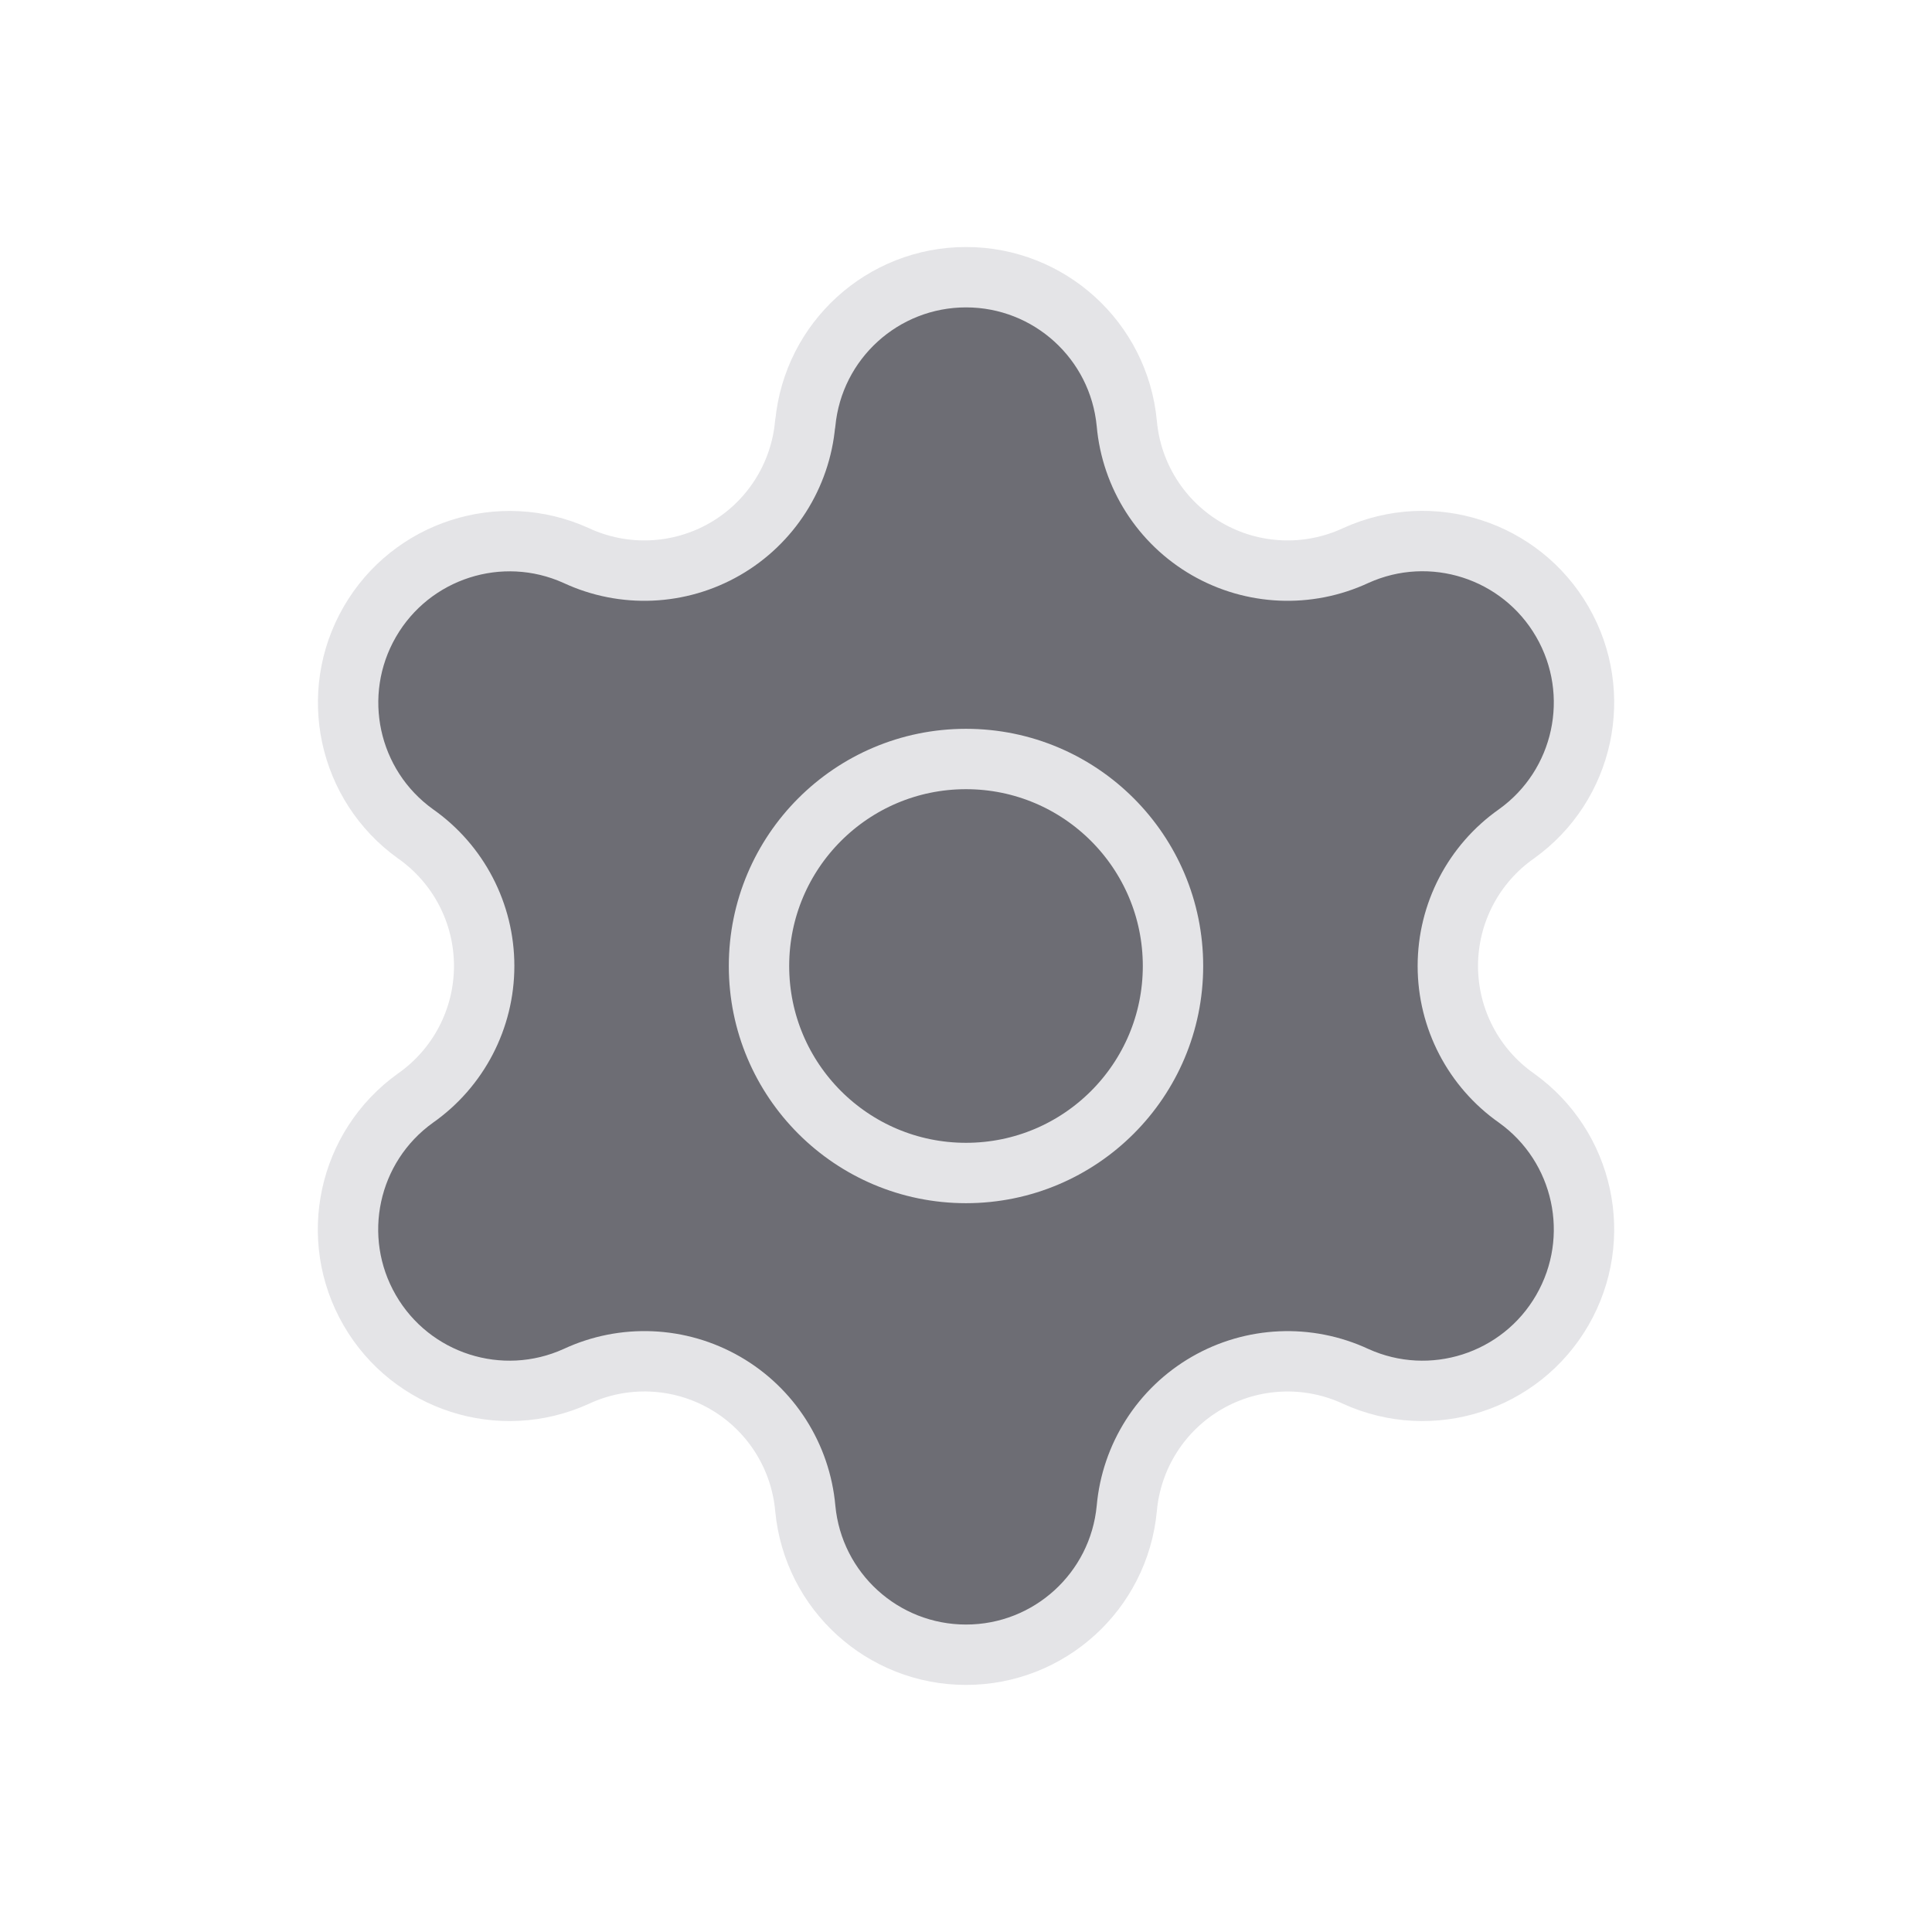
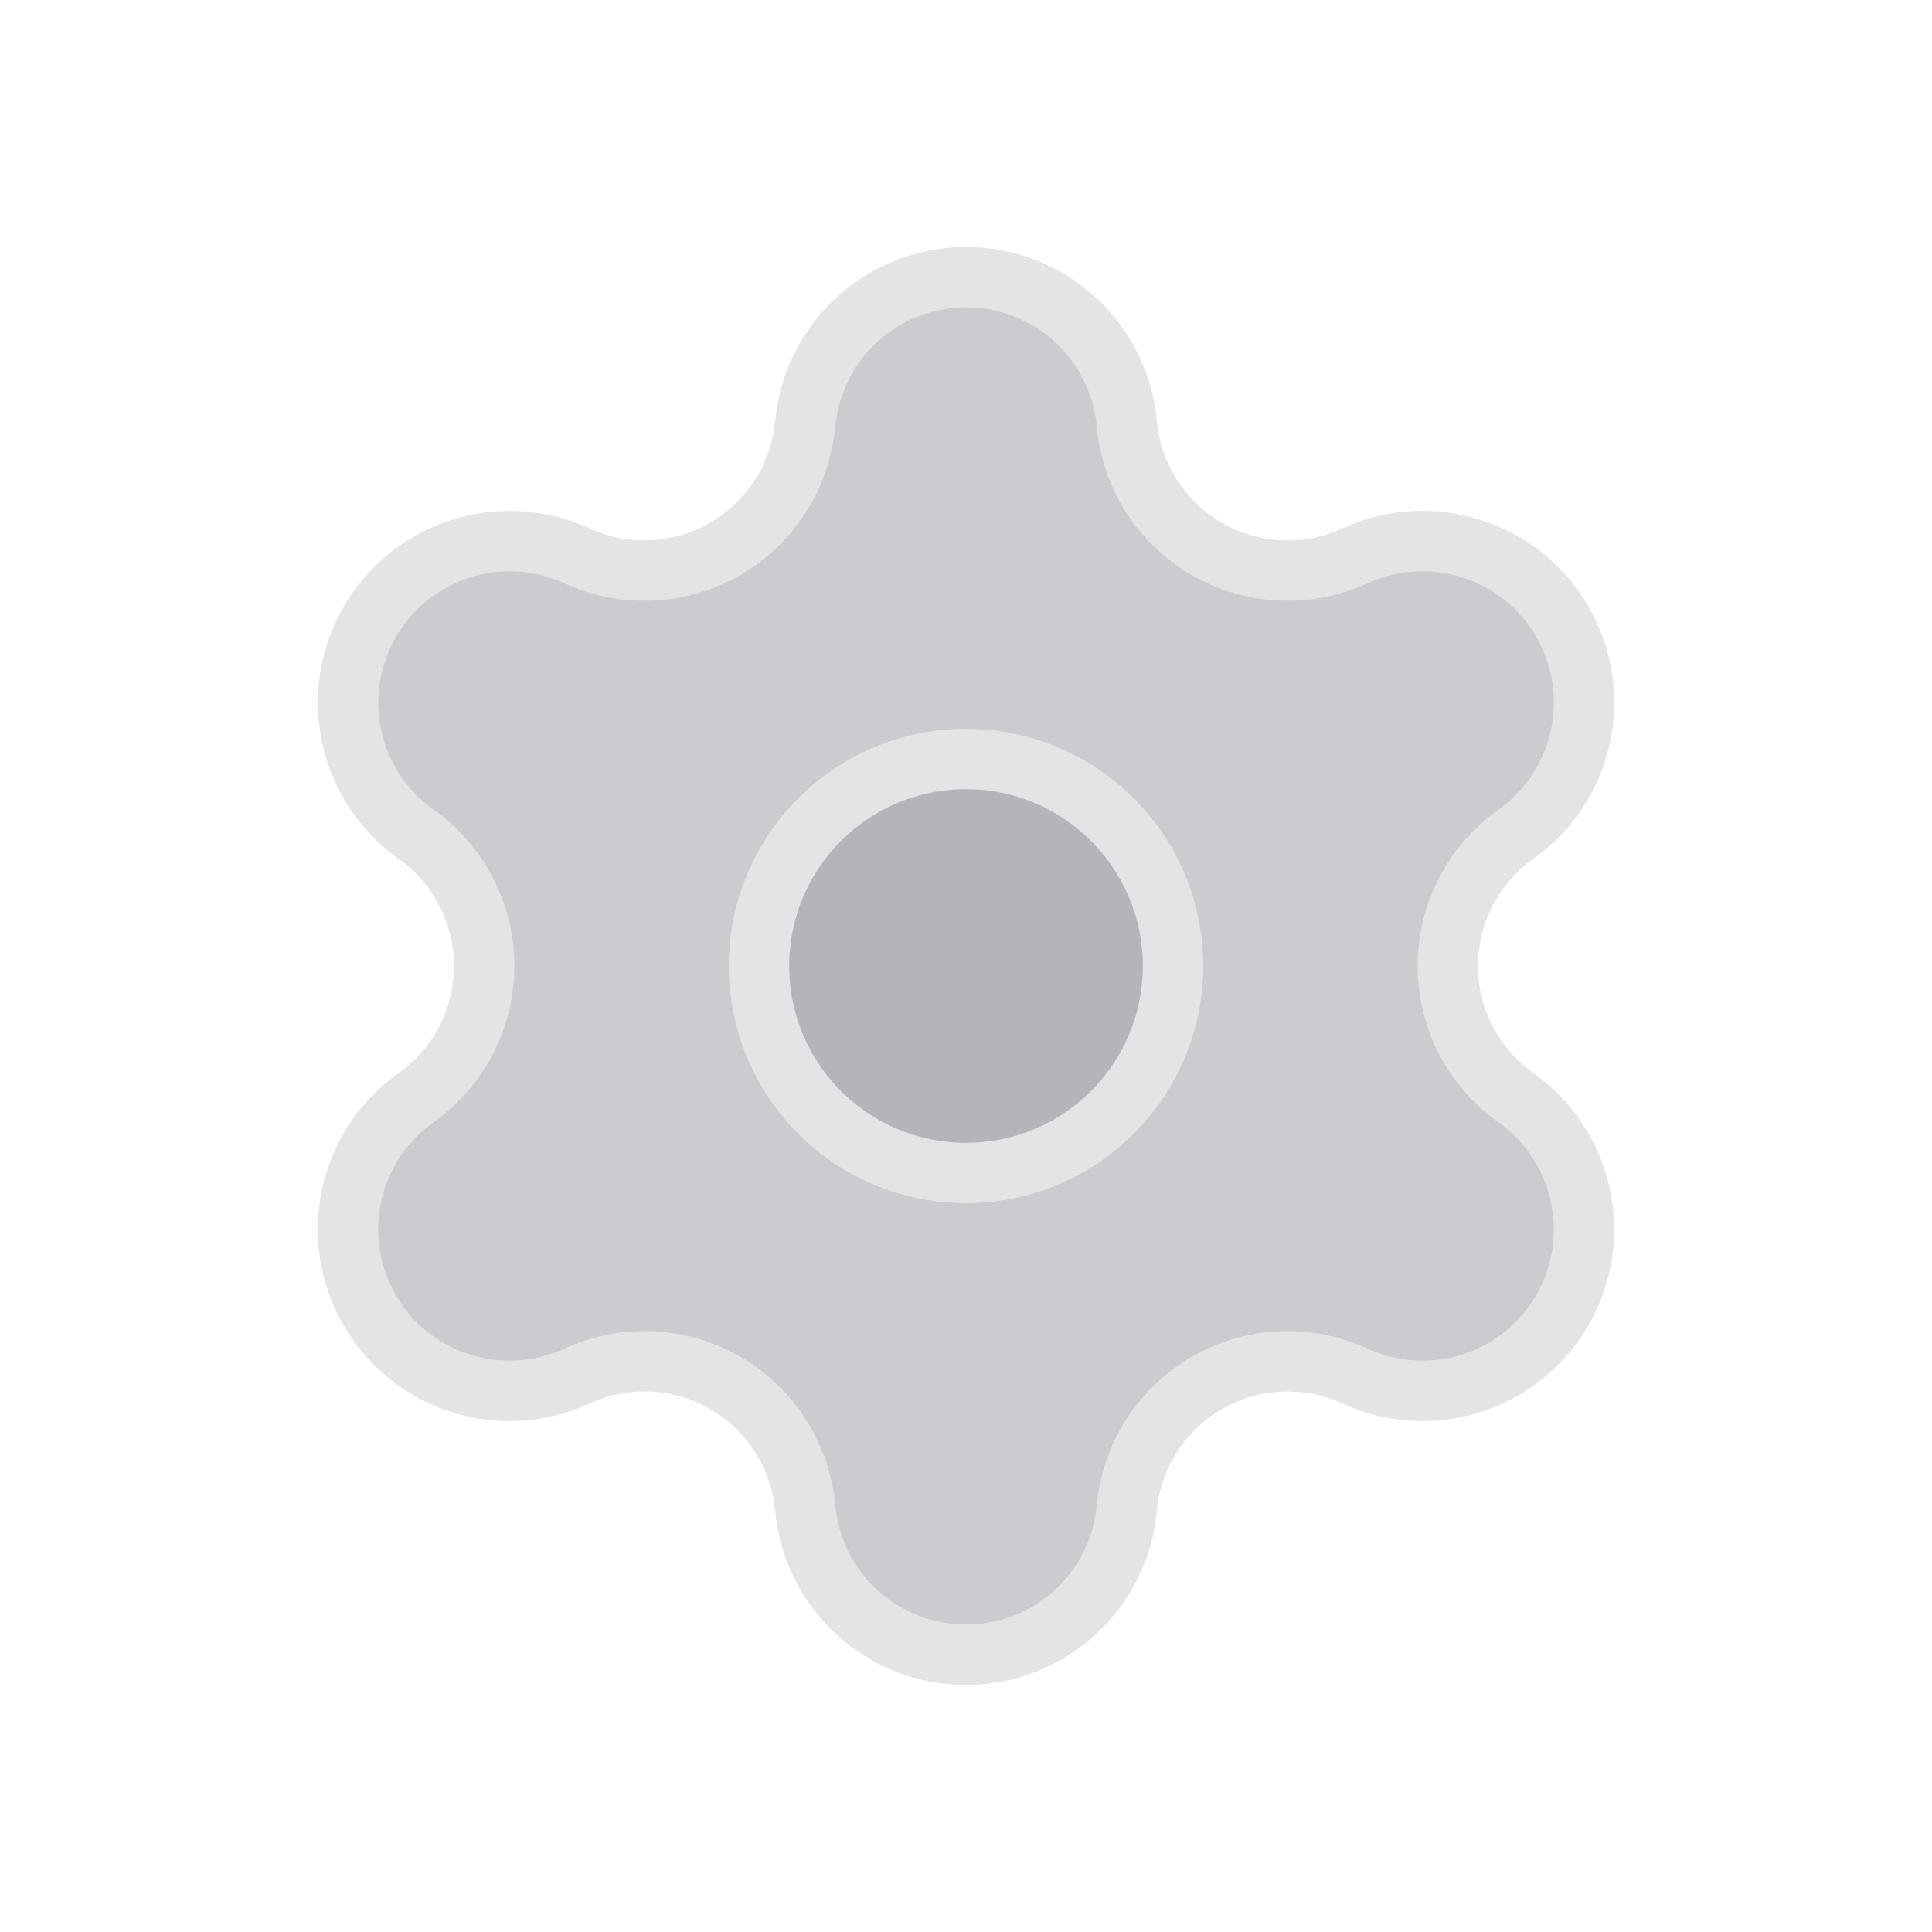
<svg xmlns="http://www.w3.org/2000/svg" width="24" height="24" viewBox="-2 -2 28 28">
-   <path d="M9.671 4.136a2.34 2.34 0 0 1 4.659 0 2.34 2.34 0 0 0 3.319 1.915 2.34 2.34 0 0 1 2.33 4.033 2.34 2.34 0 0 0 0 3.831 2.34 2.34 0 0 1-2.33 4.033 2.34 2.34 0 0 0-3.319 1.915 2.34 2.34 0 0 1-4.659 0 2.34 2.34 0 0 0-3.32-1.915 2.34 2.34 0 0 1-2.33-4.033 2.34 2.34 0 0 0 0-3.831A2.34 2.34 0 0 1 6.35 6.051a2.34 2.34 0 0 0 3.319-1.915" fill="#6D6D74" stroke="none" />
-   <circle cx="12" cy="12" r="3" fill="#6D6D74" stroke="none" />
+   <path d="M9.671 4.136a2.34 2.34 0 0 1 4.659 0 2.34 2.34 0 0 0 3.319 1.915 2.34 2.34 0 0 1 2.33 4.033 2.34 2.34 0 0 0 0 3.831 2.34 2.34 0 0 1-2.33 4.033 2.34 2.34 0 0 0-3.319 1.915 2.34 2.34 0 0 1-4.659 0 2.34 2.34 0 0 0-3.32-1.915 2.34 2.34 0 0 1-2.33-4.033 2.34 2.34 0 0 0 0-3.831A2.34 2.34 0 0 1 6.35 6.051a2.34 2.34 0 0 0 3.319-1.915" fill="#A1A1AA" fill-opacity="0.55" stroke="none" />
+   <circle cx="12" cy="12" r="3" fill="#A1A1AA" fill-opacity="0.55" stroke="none" />
  <path d="M9.671 4.136a2.34 2.34 0 0 1 4.659 0 2.34 2.34 0 0 0 3.319 1.915 2.34 2.34 0 0 1 2.33 4.033 2.34 2.34 0 0 0 0 3.831 2.34 2.34 0 0 1-2.33 4.033 2.34 2.34 0 0 0-3.319 1.915 2.34 2.34 0 0 1-4.659 0 2.34 2.34 0 0 0-3.32-1.915 2.34 2.34 0 0 1-2.33-4.033 2.34 2.34 0 0 0 0-3.831A2.34 2.34 0 0 1 6.35 6.051a2.34 2.34 0 0 0 3.319-1.915" fill="none" stroke="#E4E4E7" stroke-width="0.875" stroke-linecap="round" stroke-linejoin="round" />
  <circle cx="12" cy="12" r="3" fill="none" stroke="#E4E4E7" stroke-width="0.875" stroke-linecap="round" stroke-linejoin="round" />
</svg>
